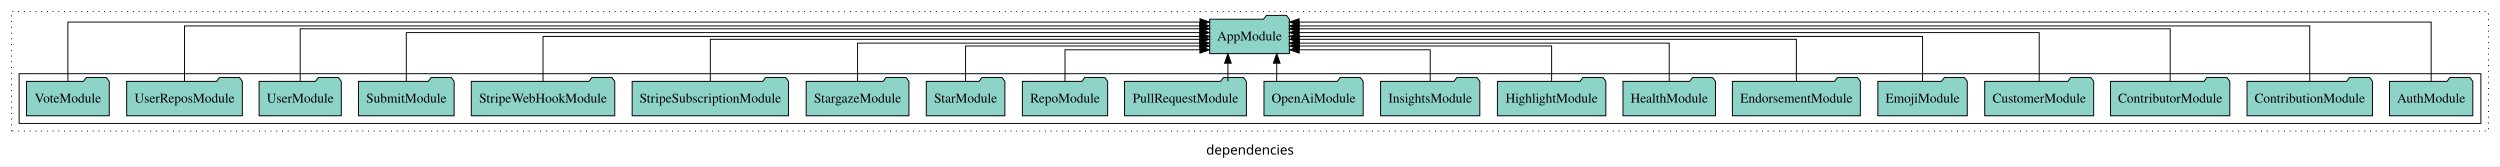
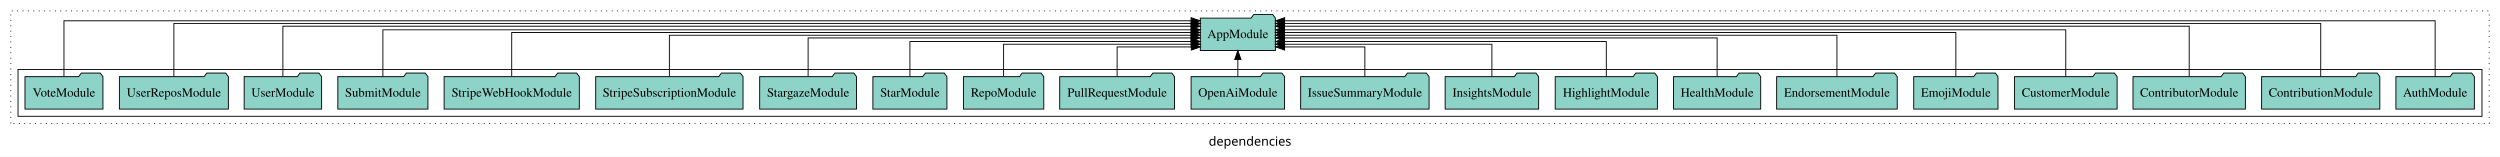
- <svg xmlns="http://www.w3.org/2000/svg" width="2615pt" height="174pt" viewBox="0.00 0.00 2615.00 173.80">
+ <svg xmlns="http://www.w3.org/2000/svg" width="2775pt" height="174pt" viewBox="0.00 0.00 2775.00 173.80">
  <g id="graph0" class="graph" transform="scale(1 1) rotate(0) translate(4 169.8)">
-     <polygon fill="white" stroke="transparent" points="-4,4 -4,-169.8 2611,-169.8 2611,4 -4,4" />
-     <text text-anchor="middle" x="1303.5" y="-8.2" font-family="sans-serif" font-size="14.00">dependencies</text>
+     <polygon fill="white" stroke="transparent" points="-4,4 -4,-169.8 2771,-169.8 2771,4 -4,4" />
+     <text text-anchor="middle" x="1383.5" y="-8.2" font-family="sans-serif" font-size="14.00">dependencies</text>
    <g id="clust1" class="cluster">
-       <polygon fill="none" stroke="black" stroke-dasharray="1,5" points="8,-32.8 8,-157.8 2599,-157.8 2599,-32.8 8,-32.8" />
+       <polygon fill="none" stroke="black" stroke-dasharray="1,5" points="8,-32.8 8,-157.8 2759,-157.8 2759,-32.8 8,-32.8" />
    </g>
    <g id="clust3" class="cluster">
-       <polygon fill="none" stroke="black" points="16,-40.8 16,-92.8 2591,-92.8 2591,-40.8 16,-40.8" />
+       <polygon fill="none" stroke="black" points="16,-40.8 16,-92.8 2751,-92.8 2751,-40.8 16,-40.8" />
    </g>
    <g id="node1" class="node">
-       <polygon fill="#8dd3c7" stroke="black" points="2582.55,-84.8 2579.55,-88.8 2558.55,-88.8 2555.55,-84.8 2495.45,-84.8 2495.45,-48.8 2582.55,-48.8 2582.55,-84.8" />
-       <text text-anchor="middle" x="2539" y="-62.6" font-family="Times,serif" font-size="14.00">AuthModule</text>
+       <polygon fill="#8dd3c7" stroke="black" points="2742.55,-84.8 2739.55,-88.8 2718.55,-88.8 2715.55,-84.8 2655.45,-84.8 2655.45,-48.8 2742.55,-48.8 2742.55,-84.8" />
+       <text text-anchor="middle" x="2699" y="-62.6" font-family="Times,serif" font-size="14.00">AuthModule</text>
    </g>
-     <g id="node21" class="node">
-       <polygon fill="#8dd3c7" stroke="black" points="1344.66,-149.8 1341.66,-153.8 1320.66,-153.8 1317.66,-149.8 1261.34,-149.8 1261.34,-113.8 1344.66,-113.8 1344.66,-149.8" />
-       <text text-anchor="middle" x="1303" y="-127.6" font-family="Times,serif" font-size="14.00">AppModule</text>
+     <g id="node22" class="node">
+       <polygon fill="#8dd3c7" stroke="black" points="1411.66,-149.8 1408.66,-153.8 1387.66,-153.8 1384.66,-149.8 1328.34,-149.8 1328.34,-113.8 1411.66,-113.8 1411.66,-149.8" />
+       <text text-anchor="middle" x="1370" y="-127.6" font-family="Times,serif" font-size="14.00">AppModule</text>
    </g>
    <g id="edge1" class="edge">
-       <path fill="none" stroke="black" d="M2539,-84.95C2539,-108.56 2539,-146.8 2539,-146.8 2539,-146.8 1354.83,-146.8 1354.83,-146.8" />
-       <polygon fill="black" stroke="black" points="1354.83,-143.3 1344.83,-146.8 1354.83,-150.3 1354.83,-143.3" />
+       <path fill="none" stroke="black" d="M2699,-84.95C2699,-108.56 2699,-146.8 2699,-146.8 2699,-146.8 1421.97,-146.8 1421.97,-146.8" />
+       <polygon fill="black" stroke="black" points="1421.97,-143.3 1411.97,-146.8 1421.97,-150.3 1421.97,-143.3" />
    </g>
    <g id="node2" class="node">
-       <polygon fill="#8dd3c7" stroke="black" points="2477.61,-84.8 2474.61,-88.8 2453.61,-88.8 2450.61,-84.8 2346.39,-84.8 2346.39,-48.8 2477.61,-48.8 2477.61,-84.8" />
-       <text text-anchor="middle" x="2412" y="-62.6" font-family="Times,serif" font-size="14.00">ContributionModule</text>
+       <polygon fill="#8dd3c7" stroke="black" points="2637.61,-84.8 2634.61,-88.8 2613.61,-88.8 2610.61,-84.8 2506.39,-84.8 2506.39,-48.8 2637.61,-48.8 2637.61,-84.8" />
+       <text text-anchor="middle" x="2572" y="-62.6" font-family="Times,serif" font-size="14.00">ContributionModule</text>
    </g>
    <g id="edge2" class="edge">
-       <path fill="none" stroke="black" d="M2412,-84.81C2412,-107.29 2412,-142.8 2412,-142.8 2412,-142.8 1354.78,-142.8 1354.78,-142.8" />
-       <polygon fill="black" stroke="black" points="1354.78,-139.3 1344.78,-142.8 1354.78,-146.3 1354.78,-139.3" />
+       <path fill="none" stroke="black" d="M2572,-85.05C2572,-107.82 2572,-143.8 2572,-143.8 2572,-143.8 1421.72,-143.8 1421.72,-143.8" />
+       <polygon fill="black" stroke="black" points="1421.72,-140.3 1411.72,-143.8 1421.72,-147.3 1421.72,-140.3" />
    </g>
    <g id="node3" class="node">
-       <polygon fill="#8dd3c7" stroke="black" points="2328.38,-84.8 2325.38,-88.8 2304.38,-88.8 2301.38,-84.8 2203.62,-84.8 2203.62,-48.8 2328.38,-48.8 2328.38,-84.8" />
-       <text text-anchor="middle" x="2266" y="-62.6" font-family="Times,serif" font-size="14.00">ContributorModule</text>
+       <polygon fill="#8dd3c7" stroke="black" points="2488.38,-84.8 2485.38,-88.8 2464.38,-88.8 2461.38,-84.8 2363.62,-84.8 2363.62,-48.8 2488.38,-48.8 2488.38,-84.8" />
+       <text text-anchor="middle" x="2426" y="-62.6" font-family="Times,serif" font-size="14.00">ContributorModule</text>
    </g>
    <g id="edge3" class="edge">
-       <path fill="none" stroke="black" d="M2266,-84.84C2266,-106.46 2266,-139.8 2266,-139.8 2266,-139.8 1354.69,-139.8 1354.69,-139.8" />
-       <polygon fill="black" stroke="black" points="1354.69,-136.3 1344.69,-139.8 1354.69,-143.3 1354.69,-136.3" />
+       <path fill="none" stroke="black" d="M2426,-85.09C2426,-107.01 2426,-140.8 2426,-140.8 2426,-140.8 1421.72,-140.8 1421.72,-140.8" />
+       <polygon fill="black" stroke="black" points="1421.72,-137.3 1411.72,-140.8 1421.72,-144.3 1421.72,-137.3" />
    </g>
    <g id="node4" class="node">
-       <polygon fill="#8dd3c7" stroke="black" points="2185.99,-84.8 2182.99,-88.8 2161.99,-88.8 2158.99,-84.8 2072.01,-84.8 2072.01,-48.8 2185.99,-48.8 2185.99,-84.8" />
-       <text text-anchor="middle" x="2129" y="-62.6" font-family="Times,serif" font-size="14.00">CustomerModule</text>
+       <polygon fill="#8dd3c7" stroke="black" points="2345.99,-84.8 2342.99,-88.8 2321.99,-88.8 2318.99,-84.8 2232.01,-84.8 2232.01,-48.8 2345.99,-48.8 2345.99,-84.8" />
+       <text text-anchor="middle" x="2289" y="-62.6" font-family="Times,serif" font-size="14.00">CustomerModule</text>
    </g>
    <g id="edge4" class="edge">
-       <path fill="none" stroke="black" d="M2129,-84.93C2129,-105.37 2129,-135.8 2129,-135.8 2129,-135.8 1354.81,-135.8 1354.81,-135.8" />
-       <polygon fill="black" stroke="black" points="1354.81,-132.3 1344.81,-135.8 1354.81,-139.3 1354.81,-132.3" />
+       <path fill="none" stroke="black" d="M2289,-84.83C2289,-105.57 2289,-136.8 2289,-136.8 2289,-136.8 1421.88,-136.8 1421.88,-136.8" />
+       <polygon fill="black" stroke="black" points="1421.88,-133.3 1411.88,-136.8 1421.88,-140.3 1421.88,-133.3" />
    </g>
    <g id="node5" class="node">
-       <polygon fill="#8dd3c7" stroke="black" points="2053.77,-84.8 2050.77,-88.8 2029.77,-88.8 2026.77,-84.8 1960.23,-84.8 1960.23,-48.8 2053.77,-48.8 2053.77,-84.8" />
-       <text text-anchor="middle" x="2007" y="-62.6" font-family="Times,serif" font-size="14.00">EmojiModule</text>
+       <polygon fill="#8dd3c7" stroke="black" points="2213.77,-84.8 2210.77,-88.8 2189.77,-88.8 2186.77,-84.8 2120.23,-84.8 2120.23,-48.8 2213.77,-48.8 2213.77,-84.8" />
+       <text text-anchor="middle" x="2167" y="-62.6" font-family="Times,serif" font-size="14.00">EmojiModule</text>
    </g>
    <g id="edge5" class="edge">
-       <path fill="none" stroke="black" d="M2007,-84.91C2007,-104.14 2007,-131.8 2007,-131.8 2007,-131.8 1354.67,-131.8 1354.67,-131.8" />
-       <polygon fill="black" stroke="black" points="1354.67,-128.3 1344.67,-131.8 1354.67,-135.3 1354.67,-128.3" />
+       <path fill="none" stroke="black" d="M2167,-85.11C2167,-104.95 2167,-133.8 2167,-133.8 2167,-133.8 1421.73,-133.8 1421.73,-133.8" />
+       <polygon fill="black" stroke="black" points="1421.73,-130.3 1411.73,-133.8 1421.73,-137.3 1421.73,-130.3" />
    </g>
    <g id="node6" class="node">
-       <polygon fill="#8dd3c7" stroke="black" points="1941.92,-84.8 1938.92,-88.8 1917.92,-88.8 1914.92,-84.8 1808.08,-84.8 1808.08,-48.8 1941.92,-48.8 1941.92,-84.8" />
-       <text text-anchor="middle" x="1875" y="-62.6" font-family="Times,serif" font-size="14.00">EndorsementModule</text>
+       <polygon fill="#8dd3c7" stroke="black" points="2101.92,-84.8 2098.92,-88.8 2077.92,-88.8 2074.92,-84.8 1968.08,-84.8 1968.08,-48.8 2101.92,-48.8 2101.92,-84.8" />
+       <text text-anchor="middle" x="2035" y="-62.6" font-family="Times,serif" font-size="14.00">EndorsementModule</text>
    </g>
    <g id="edge6" class="edge">
-       <path fill="none" stroke="black" d="M1875,-85.07C1875,-103.36 1875,-128.8 1875,-128.8 1875,-128.8 1355.06,-128.8 1355.06,-128.8" />
-       <polygon fill="black" stroke="black" points="1355.06,-125.3 1345.06,-128.8 1355.06,-132.3 1355.06,-125.3" />
+       <path fill="none" stroke="black" d="M2035,-84.97C2035,-103.89 2035,-130.8 2035,-130.8 2035,-130.8 1421.85,-130.8 1421.85,-130.8" />
+       <polygon fill="black" stroke="black" points="1421.85,-127.3 1411.85,-130.8 1421.85,-134.3 1421.85,-127.3" />
    </g>
    <g id="node7" class="node">
-       <polygon fill="#8dd3c7" stroke="black" points="1790.37,-84.8 1787.37,-88.8 1766.37,-88.8 1763.37,-84.8 1693.63,-84.8 1693.63,-48.8 1790.37,-48.8 1790.37,-84.8" />
-       <text text-anchor="middle" x="1742" y="-62.6" font-family="Times,serif" font-size="14.00">HealthModule</text>
+       <polygon fill="#8dd3c7" stroke="black" points="1950.37,-84.8 1947.37,-88.8 1926.37,-88.8 1923.37,-84.8 1853.63,-84.8 1853.63,-48.8 1950.37,-48.8 1950.37,-84.8" />
+       <text text-anchor="middle" x="1902" y="-62.6" font-family="Times,serif" font-size="14.00">HealthModule</text>
    </g>
    <g id="edge7" class="edge">
-       <path fill="none" stroke="black" d="M1742,-84.83C1742,-101.86 1742,-124.8 1742,-124.8 1742,-124.8 1354.7,-124.8 1354.7,-124.8" />
-       <polygon fill="black" stroke="black" points="1354.7,-121.3 1344.7,-124.8 1354.7,-128.3 1354.7,-121.3" />
+       <path fill="none" stroke="black" d="M1902,-85.1C1902,-103.07 1902,-127.8 1902,-127.8 1902,-127.8 1421.75,-127.8 1421.75,-127.8" />
+       <polygon fill="black" stroke="black" points="1421.75,-124.3 1411.75,-127.8 1421.75,-131.3 1421.75,-124.3" />
    </g>
    <g id="node8" class="node">
-       <polygon fill="#8dd3c7" stroke="black" points="1675.72,-84.8 1672.72,-88.8 1651.72,-88.8 1648.72,-84.8 1562.28,-84.8 1562.28,-48.8 1675.72,-48.8 1675.72,-84.8" />
-       <text text-anchor="middle" x="1619" y="-62.6" font-family="Times,serif" font-size="14.00">HighlightModule</text>
+       <polygon fill="#8dd3c7" stroke="black" points="1835.72,-84.8 1832.72,-88.8 1811.72,-88.8 1808.72,-84.8 1722.28,-84.8 1722.28,-48.8 1835.72,-48.8 1835.72,-84.8" />
+       <text text-anchor="middle" x="1779" y="-62.6" font-family="Times,serif" font-size="14.00">HighlightModule</text>
    </g>
    <g id="edge8" class="edge">
-       <path fill="none" stroke="black" d="M1619,-84.81C1619,-100.85 1619,-121.8 1619,-121.8 1619,-121.8 1354.96,-121.8 1354.96,-121.8" />
-       <polygon fill="black" stroke="black" points="1354.96,-118.3 1344.96,-121.8 1354.96,-125.3 1354.96,-118.3" />
+       <path fill="none" stroke="black" d="M1779,-84.84C1779,-101.53 1779,-123.8 1779,-123.8 1779,-123.8 1421.85,-123.8 1421.85,-123.8" />
+       <polygon fill="black" stroke="black" points="1421.85,-120.3 1411.85,-123.8 1421.85,-127.3 1421.85,-120.3" />
    </g>
    <g id="node9" class="node">
-       <polygon fill="#8dd3c7" stroke="black" points="1543.89,-84.8 1540.89,-88.8 1519.89,-88.8 1516.89,-84.8 1440.11,-84.8 1440.11,-48.8 1543.89,-48.8 1543.89,-84.8" />
-       <text text-anchor="middle" x="1492" y="-62.6" font-family="Times,serif" font-size="14.00">InsightsModule</text>
+       <polygon fill="#8dd3c7" stroke="black" points="1703.89,-84.8 1700.89,-88.8 1679.89,-88.8 1676.89,-84.8 1600.11,-84.8 1600.11,-48.8 1703.89,-48.8 1703.89,-84.8" />
+       <text text-anchor="middle" x="1652" y="-62.6" font-family="Times,serif" font-size="14.00">InsightsModule</text>
    </g>
    <g id="edge9" class="edge">
-       <path fill="none" stroke="black" d="M1492,-84.92C1492,-99.58 1492,-117.8 1492,-117.8 1492,-117.8 1354.95,-117.8 1354.95,-117.8" />
-       <polygon fill="black" stroke="black" points="1354.95,-114.3 1344.95,-117.8 1354.95,-121.3 1354.95,-114.3" />
+       <path fill="none" stroke="black" d="M1652,-85.08C1652,-100.75 1652,-120.8 1652,-120.8 1652,-120.8 1421.91,-120.8 1421.91,-120.8" />
+       <polygon fill="black" stroke="black" points="1421.91,-117.3 1411.91,-120.8 1421.91,-124.3 1421.91,-117.3" />
    </g>
    <g id="node10" class="node">
+       <polygon fill="#8dd3c7" stroke="black" points="1582.27,-84.8 1579.27,-88.8 1558.27,-88.8 1555.27,-84.8 1439.73,-84.8 1439.73,-48.8 1582.27,-48.8 1582.27,-84.8" />
+       <text text-anchor="middle" x="1511" y="-62.6" font-family="Times,serif" font-size="14.00">IssueSummaryModule</text>
+     </g>
+     <g id="edge10" class="edge">
+       <path fill="none" stroke="black" d="M1511,-84.92C1511,-99.58 1511,-117.8 1511,-117.8 1511,-117.8 1421.92,-117.8 1421.92,-117.8" />
+       <polygon fill="black" stroke="black" points="1421.92,-114.3 1411.92,-117.8 1421.92,-121.3 1421.92,-114.3" />
+     </g>
+     <g id="node11" class="node">
      <polygon fill="#8dd3c7" stroke="black" points="1421.88,-84.8 1418.88,-88.8 1397.88,-88.8 1394.88,-84.8 1318.12,-84.8 1318.12,-48.8 1421.88,-48.8 1421.88,-84.8" />
      <text text-anchor="middle" x="1370" y="-62.6" font-family="Times,serif" font-size="14.00">OpenAiModule</text>
    </g>
-     <g id="edge10" class="edge">
-       <path fill="none" stroke="black" d="M1331.45,-84.91C1331.45,-84.91 1331.45,-103.79 1331.45,-103.79" />
-       <polygon fill="black" stroke="black" points="1327.95,-103.79 1331.45,-113.79 1334.95,-103.79 1327.95,-103.79" />
+     <g id="edge11" class="edge">
+       <path fill="none" stroke="black" d="M1370,-84.91C1370,-84.91 1370,-103.79 1370,-103.79" />
+       <polygon fill="black" stroke="black" points="1366.5,-103.79 1370,-113.79 1373.5,-103.79 1366.5,-103.79" />
    </g>
-     <g id="node11" class="node">
+     <g id="node12" class="node">
      <polygon fill="#8dd3c7" stroke="black" points="1299.72,-84.8 1296.72,-88.8 1275.72,-88.8 1272.72,-84.8 1172.28,-84.8 1172.28,-48.8 1299.72,-48.8 1299.72,-84.8" />
      <text text-anchor="middle" x="1236" y="-62.6" font-family="Times,serif" font-size="14.00">PullRequestModule</text>
    </g>
-     <g id="edge11" class="edge">
-       <path fill="none" stroke="black" d="M1280.39,-84.91C1280.39,-84.91 1280.39,-103.79 1280.39,-103.79" />
-       <polygon fill="black" stroke="black" points="1276.89,-103.79 1280.39,-113.79 1283.89,-103.79 1276.89,-103.79" />
+     <g id="edge12" class="edge">
+       <path fill="none" stroke="black" d="M1236,-84.92C1236,-99.58 1236,-117.8 1236,-117.8 1236,-117.8 1318.34,-117.8 1318.34,-117.8" />
+       <polygon fill="black" stroke="black" points="1318.34,-121.3 1328.34,-117.8 1318.34,-114.3 1318.34,-121.3" />
    </g>
-     <g id="node12" class="node">
+     <g id="node13" class="node">
      <polygon fill="#8dd3c7" stroke="black" points="1154.6,-84.8 1151.6,-88.8 1130.6,-88.8 1127.6,-84.8 1065.4,-84.8 1065.4,-48.8 1154.6,-48.8 1154.6,-84.8" />
      <text text-anchor="middle" x="1110" y="-62.6" font-family="Times,serif" font-size="14.00">RepoModule</text>
    </g>
-     <g id="edge12" class="edge">
-       <path fill="none" stroke="black" d="M1110,-84.92C1110,-99.58 1110,-117.8 1110,-117.8 1110,-117.8 1251.12,-117.8 1251.12,-117.8" />
-       <polygon fill="black" stroke="black" points="1251.12,-121.3 1261.12,-117.8 1251.12,-114.3 1251.12,-121.3" />
+     <g id="edge13" class="edge">
+       <path fill="none" stroke="black" d="M1110,-85.08C1110,-100.75 1110,-120.8 1110,-120.8 1110,-120.8 1318.23,-120.8 1318.23,-120.8" />
+       <polygon fill="black" stroke="black" points="1318.23,-124.3 1328.23,-120.8 1318.23,-117.3 1318.23,-124.3" />
    </g>
-     <g id="node13" class="node">
+     <g id="node14" class="node">
      <polygon fill="#8dd3c7" stroke="black" points="1047.1,-84.8 1044.1,-88.8 1023.1,-88.8 1020.1,-84.8 964.9,-84.8 964.9,-48.8 1047.1,-48.8 1047.1,-84.8" />
      <text text-anchor="middle" x="1006" y="-62.6" font-family="Times,serif" font-size="14.00">StarModule</text>
    </g>
-     <g id="edge13" class="edge">
-       <path fill="none" stroke="black" d="M1006,-84.81C1006,-100.85 1006,-121.8 1006,-121.8 1006,-121.8 1251.08,-121.8 1251.08,-121.8" />
-       <polygon fill="black" stroke="black" points="1251.08,-125.3 1261.08,-121.8 1251.08,-118.3 1251.08,-125.3" />
+     <g id="edge14" class="edge">
+       <path fill="none" stroke="black" d="M1006,-84.84C1006,-101.53 1006,-123.8 1006,-123.8 1006,-123.8 1318.24,-123.8 1318.24,-123.8" />
+       <polygon fill="black" stroke="black" points="1318.24,-127.3 1328.24,-123.8 1318.24,-120.3 1318.24,-127.3" />
    </g>
-     <g id="node14" class="node">
+     <g id="node15" class="node">
      <polygon fill="#8dd3c7" stroke="black" points="946.75,-84.8 943.75,-88.8 922.75,-88.8 919.75,-84.8 839.25,-84.8 839.25,-48.8 946.75,-48.8 946.75,-84.8" />
      <text text-anchor="middle" x="893" y="-62.6" font-family="Times,serif" font-size="14.00">StargazeModule</text>
    </g>
-     <g id="edge14" class="edge">
-       <path fill="none" stroke="black" d="M893,-84.83C893,-101.86 893,-124.8 893,-124.8 893,-124.8 1251.05,-124.8 1251.05,-124.8" />
-       <polygon fill="black" stroke="black" points="1251.05,-128.3 1261.05,-124.8 1251.05,-121.3 1251.05,-128.3" />
+     <g id="edge15" class="edge">
+       <path fill="none" stroke="black" d="M893,-85.1C893,-103.07 893,-127.8 893,-127.8 893,-127.8 1318.09,-127.8 1318.09,-127.8" />
+       <polygon fill="black" stroke="black" points="1318.09,-131.3 1328.09,-127.8 1318.09,-124.3 1318.09,-131.3" />
    </g>
-     <g id="node15" class="node">
+     <g id="node16" class="node">
      <polygon fill="#8dd3c7" stroke="black" points="820.77,-84.8 817.77,-88.8 796.77,-88.8 793.77,-84.8 657.23,-84.8 657.23,-48.8 820.77,-48.8 820.77,-84.8" />
      <text text-anchor="middle" x="739" y="-62.6" font-family="Times,serif" font-size="14.00">StripeSubscriptionModule</text>
    </g>
-     <g id="edge15" class="edge">
-       <path fill="none" stroke="black" d="M739,-85.07C739,-103.36 739,-128.8 739,-128.8 739,-128.8 1251.07,-128.8 1251.07,-128.8" />
-       <polygon fill="black" stroke="black" points="1251.07,-132.3 1261.07,-128.8 1251.07,-125.3 1251.07,-132.3" />
+     <g id="edge16" class="edge">
+       <path fill="none" stroke="black" d="M739,-84.97C739,-103.89 739,-130.8 739,-130.8 739,-130.8 1318.11,-130.8 1318.11,-130.8" />
+       <polygon fill="black" stroke="black" points="1318.11,-134.3 1328.11,-130.8 1318.11,-127.3 1318.11,-134.3" />
    </g>
-     <g id="node16" class="node">
+     <g id="node17" class="node">
      <polygon fill="#8dd3c7" stroke="black" points="639.03,-84.8 636.03,-88.8 615.03,-88.8 612.03,-84.8 488.97,-84.8 488.97,-48.8 639.03,-48.8 639.03,-84.8" />
      <text text-anchor="middle" x="564" y="-62.6" font-family="Times,serif" font-size="14.00">StripeWebHookModule</text>
    </g>
-     <g id="edge16" class="edge">
-       <path fill="none" stroke="black" d="M564,-84.91C564,-104.14 564,-131.8 564,-131.8 564,-131.8 1251.15,-131.8 1251.15,-131.8" />
-       <polygon fill="black" stroke="black" points="1251.15,-135.3 1261.15,-131.8 1251.15,-128.3 1251.15,-135.3" />
+     <g id="edge17" class="edge">
+       <path fill="none" stroke="black" d="M564,-85.11C564,-104.95 564,-133.8 564,-133.8 564,-133.8 1318.08,-133.8 1318.08,-133.8" />
+       <polygon fill="black" stroke="black" points="1318.08,-137.3 1328.08,-133.8 1318.08,-130.3 1318.08,-137.3" />
    </g>
-     <g id="node17" class="node">
+     <g id="node18" class="node">
      <polygon fill="#8dd3c7" stroke="black" points="471.01,-84.8 468.01,-88.8 447.01,-88.8 444.01,-84.8 370.99,-84.8 370.99,-48.8 471.01,-48.8 471.01,-84.8" />
      <text text-anchor="middle" x="421" y="-62.6" font-family="Times,serif" font-size="14.00">SubmitModule</text>
    </g>
-     <g id="edge17" class="edge">
-       <path fill="none" stroke="black" d="M421,-84.93C421,-105.37 421,-135.8 421,-135.8 421,-135.8 1251.05,-135.8 1251.05,-135.8" />
-       <polygon fill="black" stroke="black" points="1251.05,-139.3 1261.05,-135.8 1251.05,-132.3 1251.05,-139.3" />
+     <g id="edge18" class="edge">
+       <path fill="none" stroke="black" d="M421,-84.83C421,-105.57 421,-136.8 421,-136.8 421,-136.8 1318.31,-136.8 1318.31,-136.8" />
+       <polygon fill="black" stroke="black" points="1318.31,-140.3 1328.31,-136.8 1318.31,-133.3 1318.31,-140.3" />
    </g>
-     <g id="node18" class="node">
+     <g id="node19" class="node">
      <polygon fill="#8dd3c7" stroke="black" points="352.99,-84.8 349.99,-88.8 328.99,-88.8 325.99,-84.8 267.01,-84.8 267.01,-48.8 352.99,-48.8 352.99,-84.8" />
      <text text-anchor="middle" x="310" y="-62.6" font-family="Times,serif" font-size="14.00">UserModule</text>
    </g>
-     <g id="edge18" class="edge">
-       <path fill="none" stroke="black" d="M310,-84.84C310,-106.46 310,-139.8 310,-139.8 310,-139.8 1251.28,-139.8 1251.28,-139.8" />
-       <polygon fill="black" stroke="black" points="1251.28,-143.3 1261.28,-139.8 1251.28,-136.3 1251.28,-143.3" />
+     <g id="edge19" class="edge">
+       <path fill="none" stroke="black" d="M310,-85.09C310,-107.01 310,-140.8 310,-140.8 310,-140.8 1318.12,-140.8 1318.12,-140.8" />
+       <polygon fill="black" stroke="black" points="1318.12,-144.3 1328.12,-140.8 1318.12,-137.3 1318.12,-144.3" />
    </g>
-     <g id="node19" class="node">
+     <g id="node20" class="node">
      <polygon fill="#8dd3c7" stroke="black" points="249.49,-84.8 246.49,-88.8 225.49,-88.8 222.49,-84.8 128.51,-84.8 128.51,-48.8 249.49,-48.8 249.49,-84.8" />
      <text text-anchor="middle" x="189" y="-62.6" font-family="Times,serif" font-size="14.00">UserReposModule</text>
    </g>
-     <g id="edge19" class="edge">
-       <path fill="none" stroke="black" d="M189,-84.81C189,-107.29 189,-142.8 189,-142.8 189,-142.8 1251.03,-142.8 1251.03,-142.8" />
-       <polygon fill="black" stroke="black" points="1251.03,-146.3 1261.03,-142.8 1251.03,-139.3 1251.03,-146.3" />
+     <g id="edge20" class="edge">
+       <path fill="none" stroke="black" d="M189,-85.05C189,-107.82 189,-143.8 189,-143.8 189,-143.8 1318.31,-143.8 1318.31,-143.8" />
+       <polygon fill="black" stroke="black" points="1318.31,-147.3 1328.31,-143.8 1318.31,-140.3 1318.31,-147.3" />
    </g>
-     <g id="node20" class="node">
+     <g id="node21" class="node">
      <polygon fill="#8dd3c7" stroke="black" points="110.27,-84.8 107.27,-88.8 86.27,-88.8 83.27,-84.8 23.73,-84.8 23.73,-48.8 110.27,-48.8 110.27,-84.8" />
      <text text-anchor="middle" x="67" y="-62.6" font-family="Times,serif" font-size="14.00">VoteModule</text>
    </g>
-     <g id="edge20" class="edge">
-       <path fill="none" stroke="black" d="M67,-84.95C67,-108.56 67,-146.8 67,-146.8 67,-146.8 1251.17,-146.8 1251.17,-146.8" />
-       <polygon fill="black" stroke="black" points="1251.17,-150.3 1261.17,-146.8 1251.17,-143.3 1251.17,-150.3" />
+     <g id="edge21" class="edge">
+       <path fill="none" stroke="black" d="M67,-84.95C67,-108.56 67,-146.8 67,-146.8 67,-146.8 1318.12,-146.8 1318.12,-146.8" />
+       <polygon fill="black" stroke="black" points="1318.12,-150.3 1328.12,-146.8 1318.12,-143.3 1318.12,-150.3" />
    </g>
  </g>
</svg>
